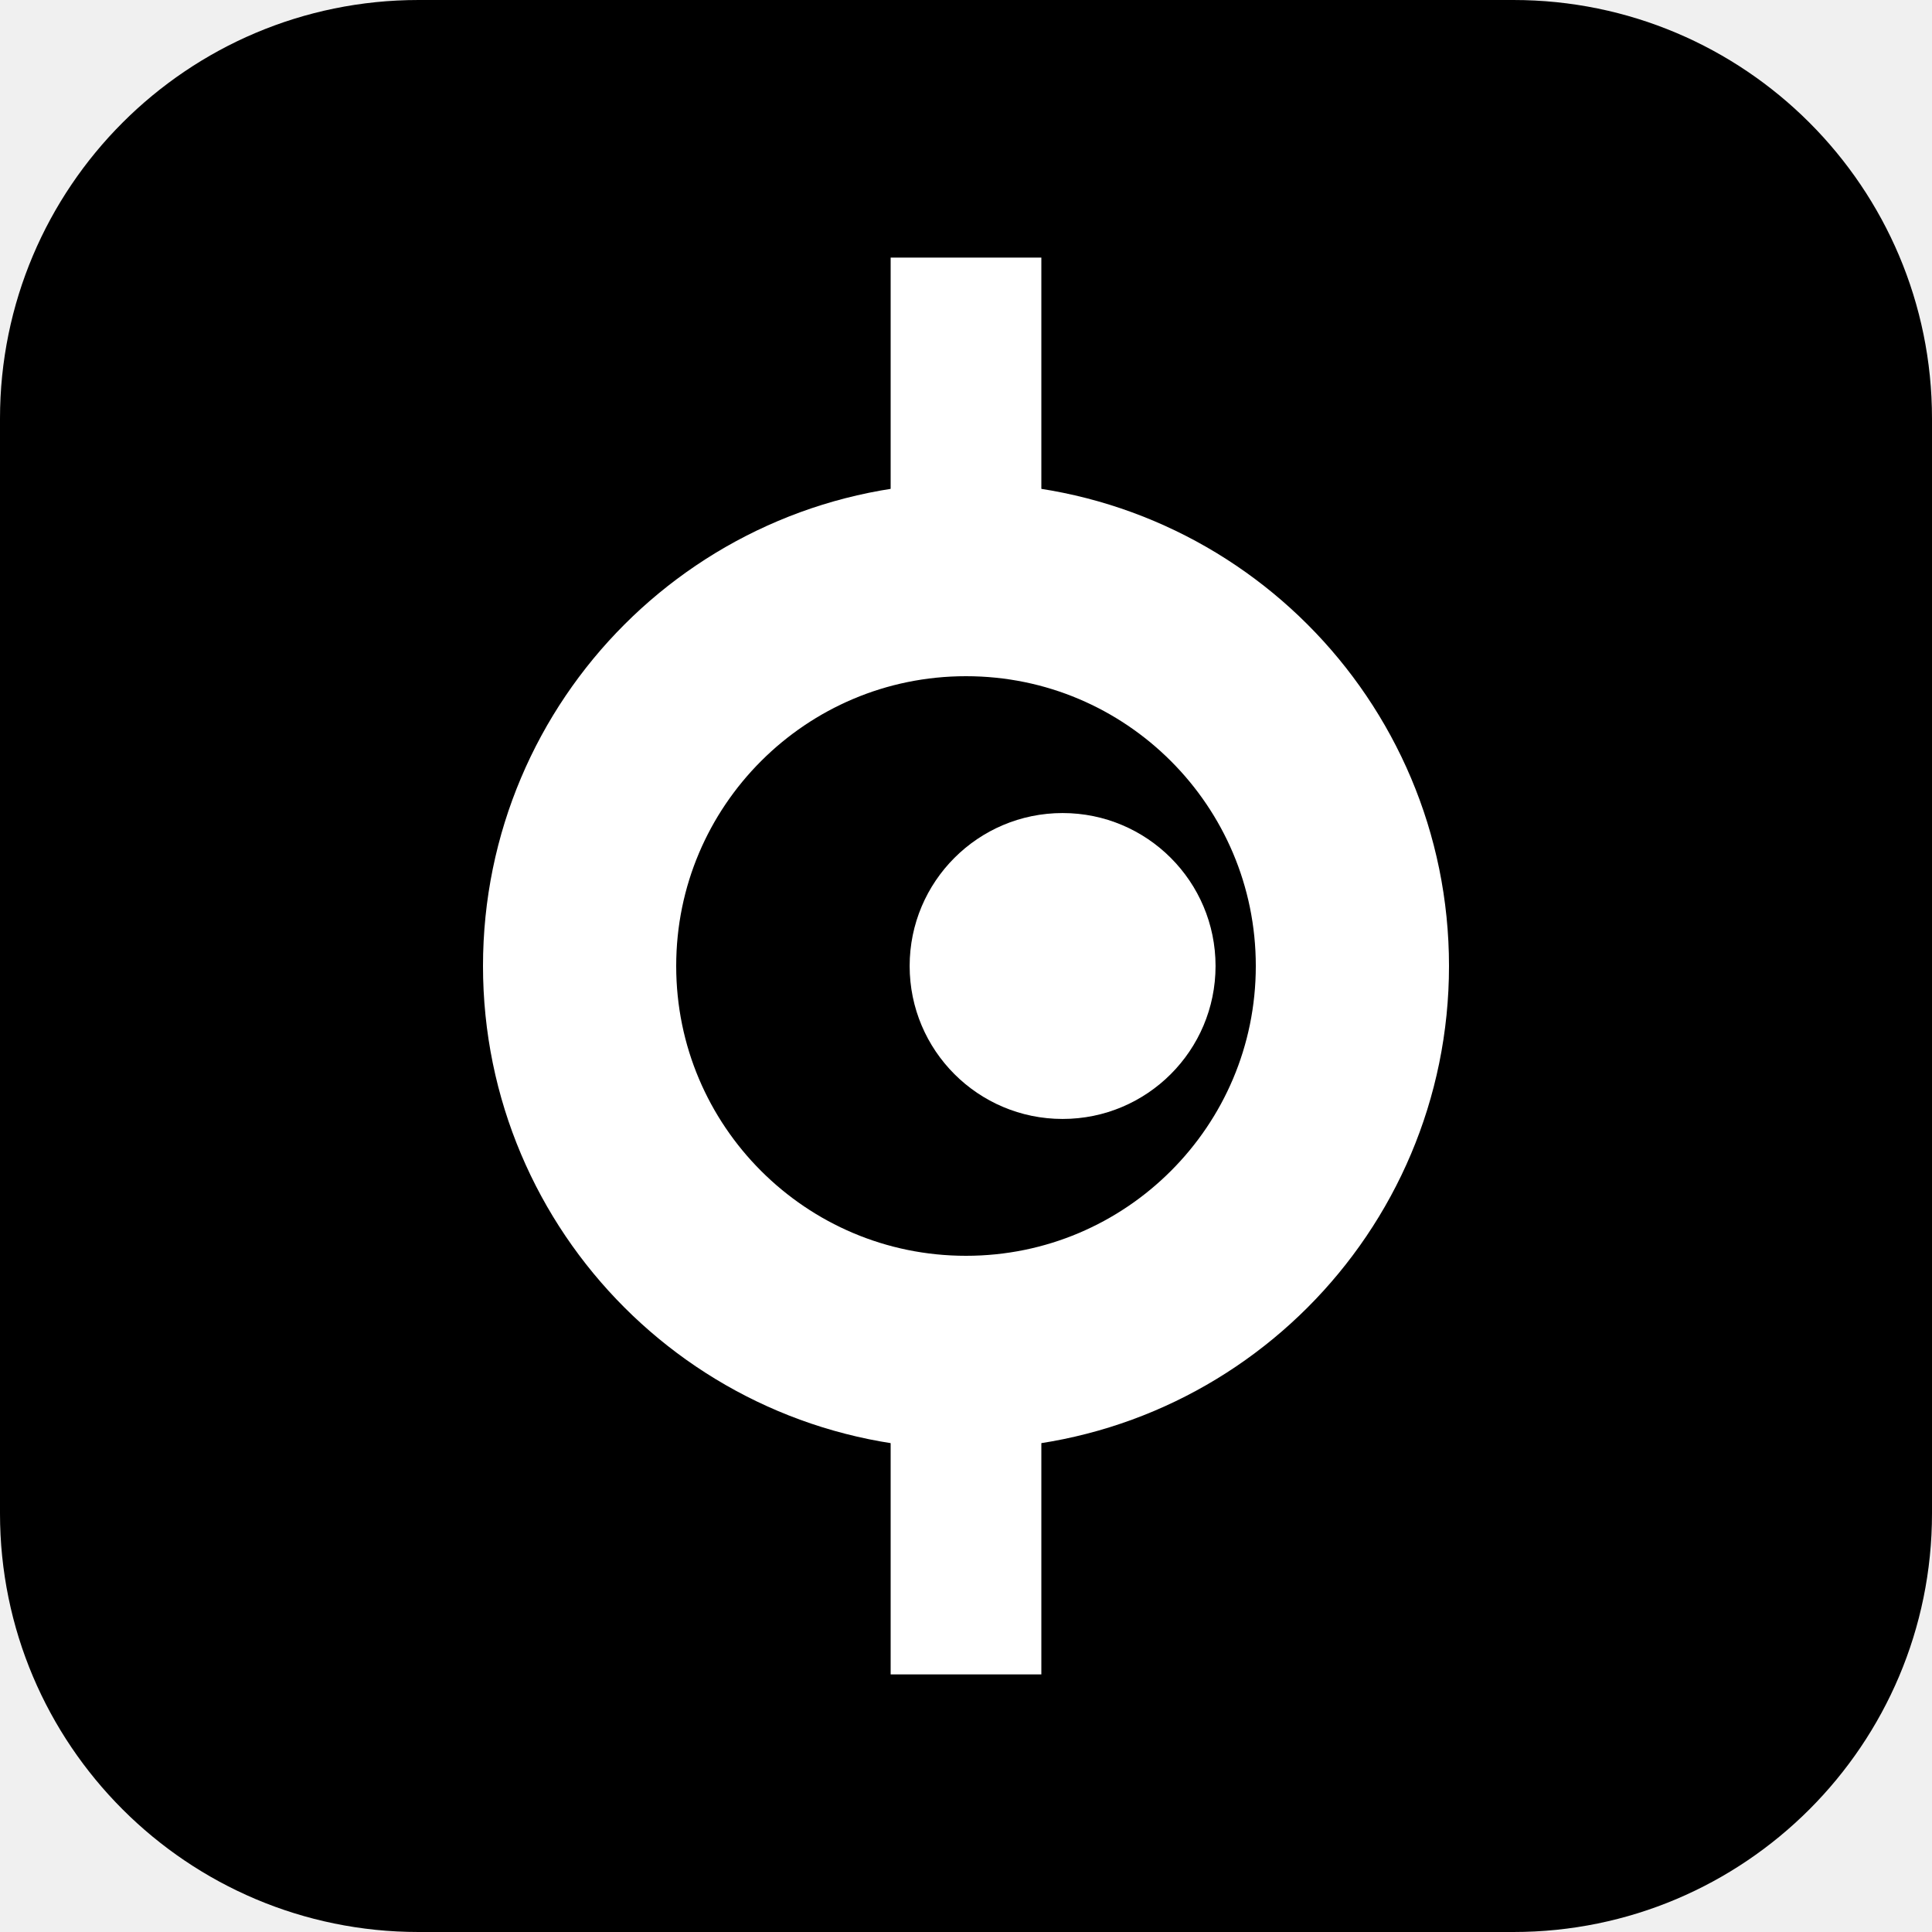
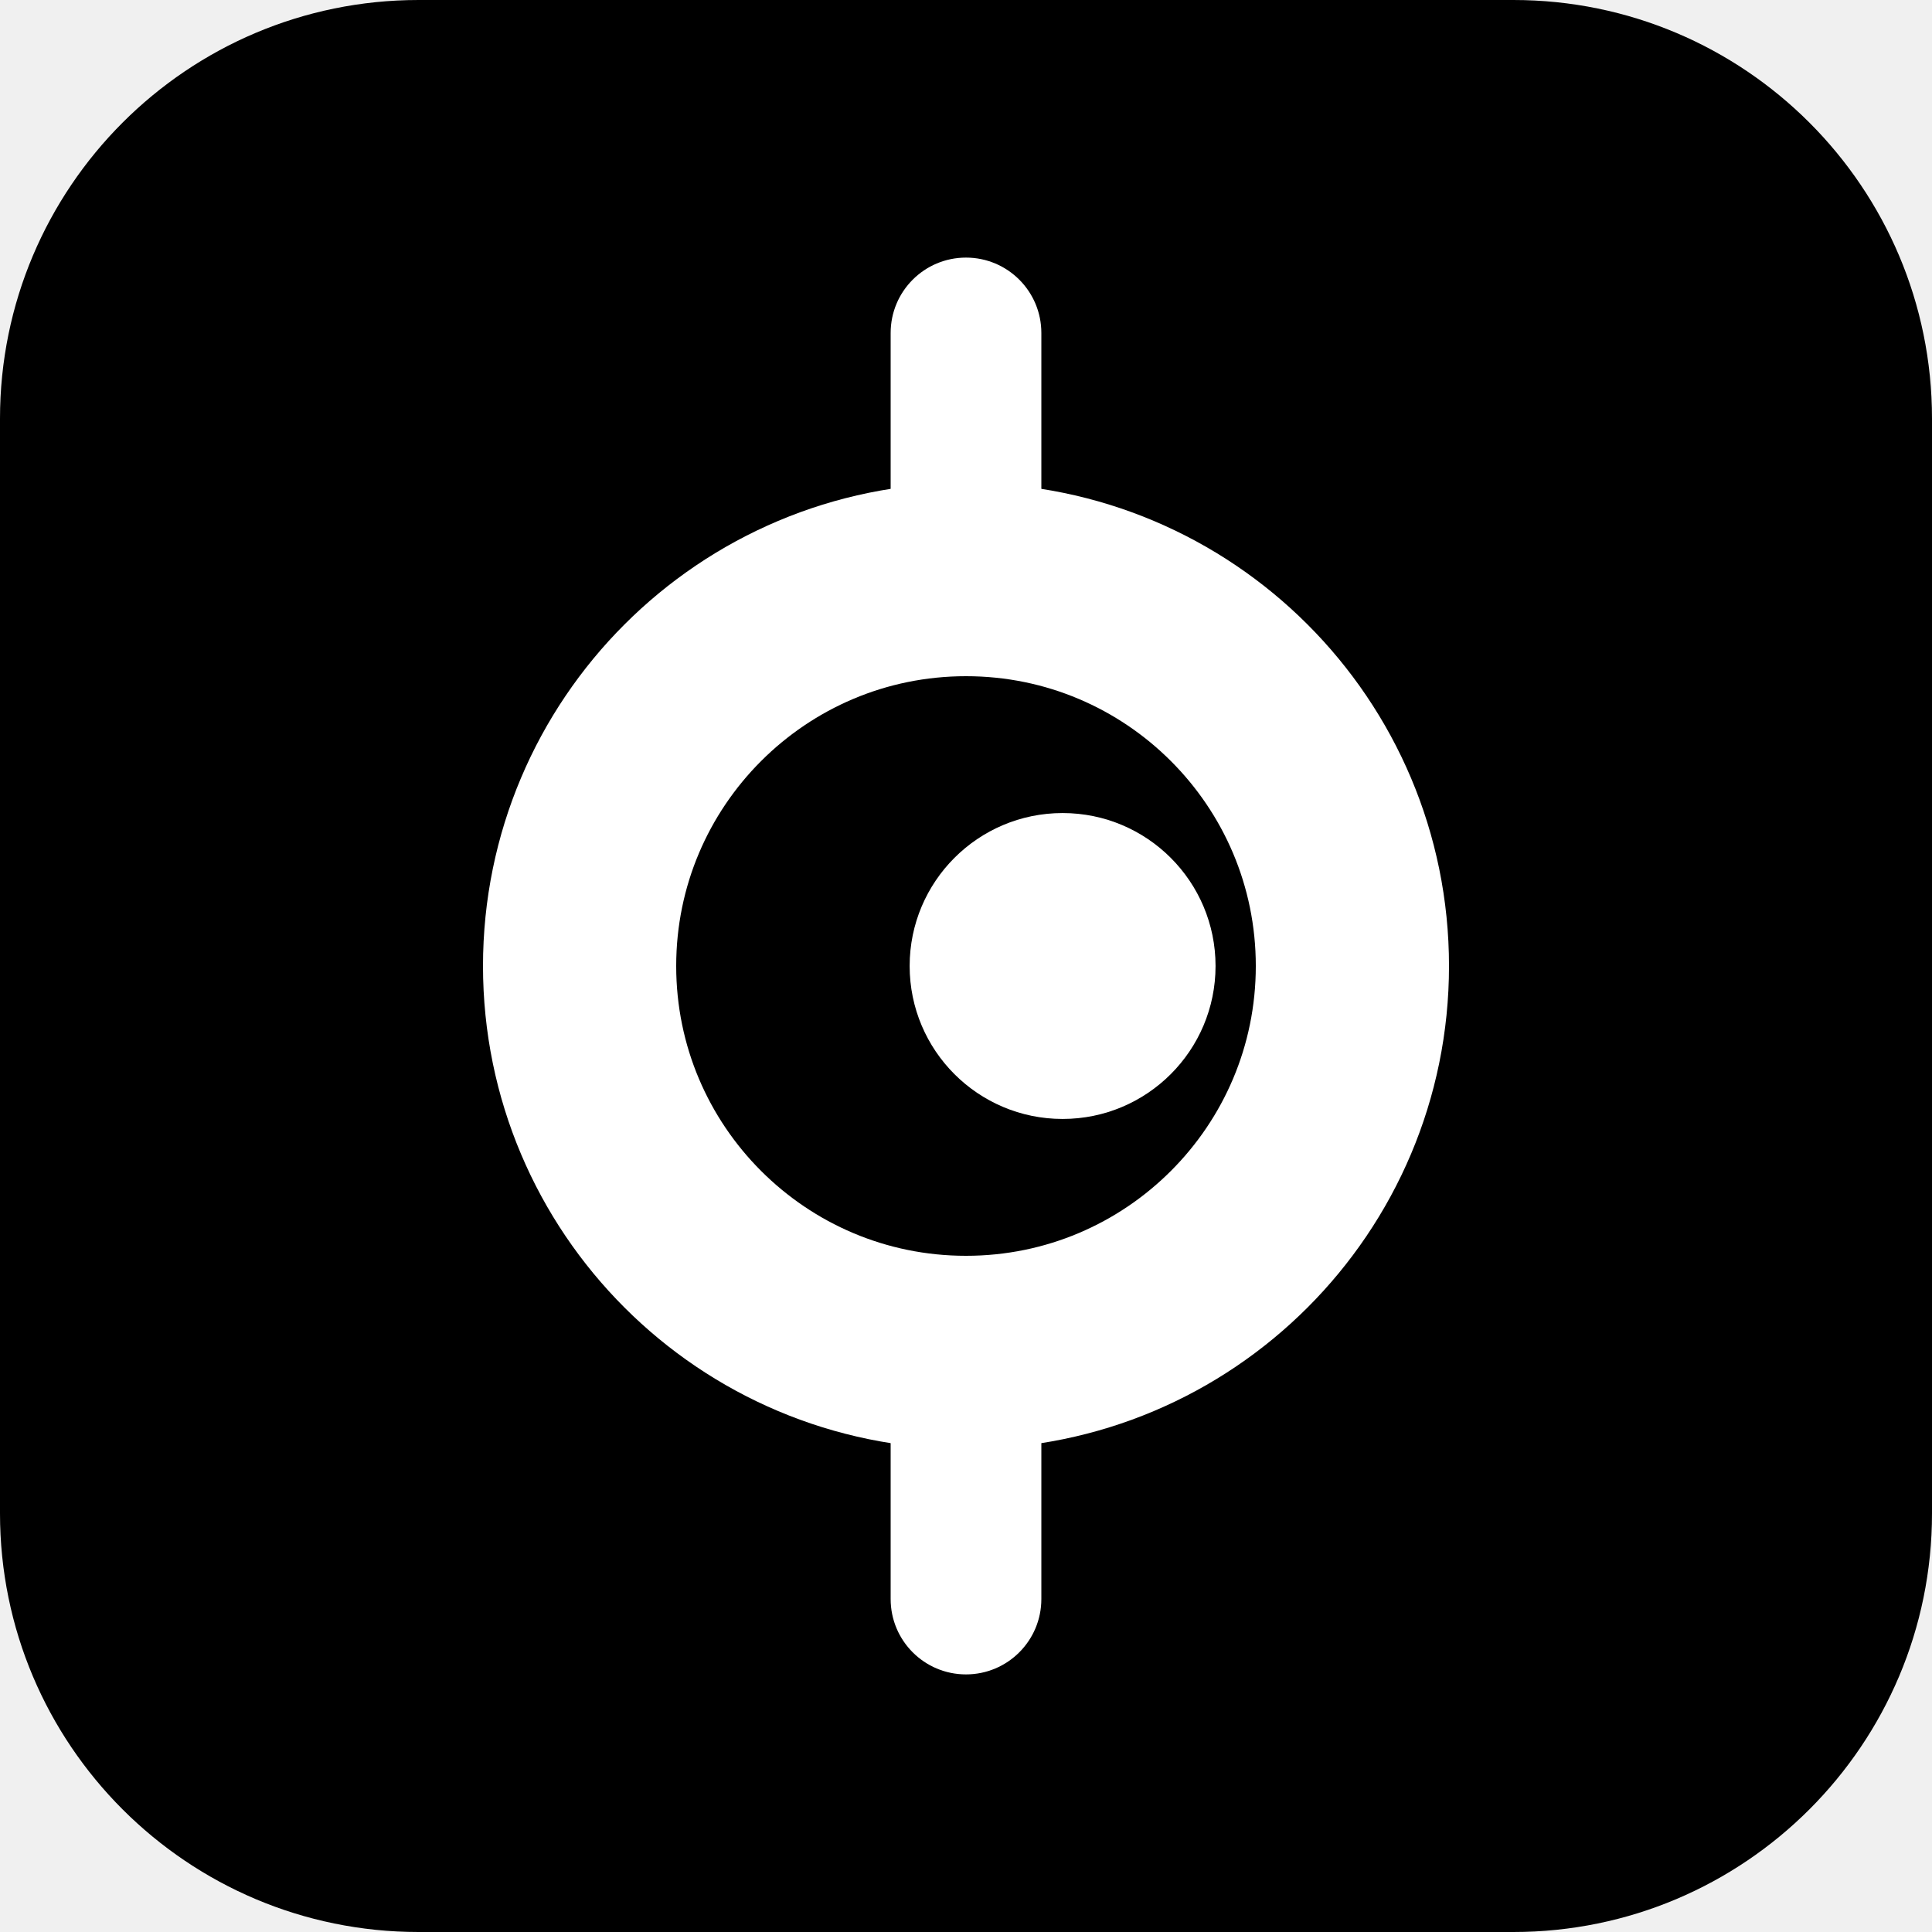
<svg xmlns="http://www.w3.org/2000/svg" viewBox="0 0 120 120" role="img" aria-label="Tempo">
  <rect width="120" height="120" rx="26" fill="#000" />
  <circle cx="60" cy="60" r="24.0" fill="none" stroke="#fff" stroke-width="12" />
-   <rect x="55.32" y="16" width="9.36" height="20.0" fill="#fff" />
-   <rect x="55.32" y="84.0" width="9.36" height="20.0" fill="#fff" />
+   <rect x="55.32" y="16" width="9.36" height="20.0" rx="4.68" fill="#fff" />
+   <rect x="55.32" y="84.0" width="9.36" height="20.0" rx="4.68" fill="#fff" />
  <circle cx="66" cy="60" r="9.5" fill="#fff" />
</svg>
